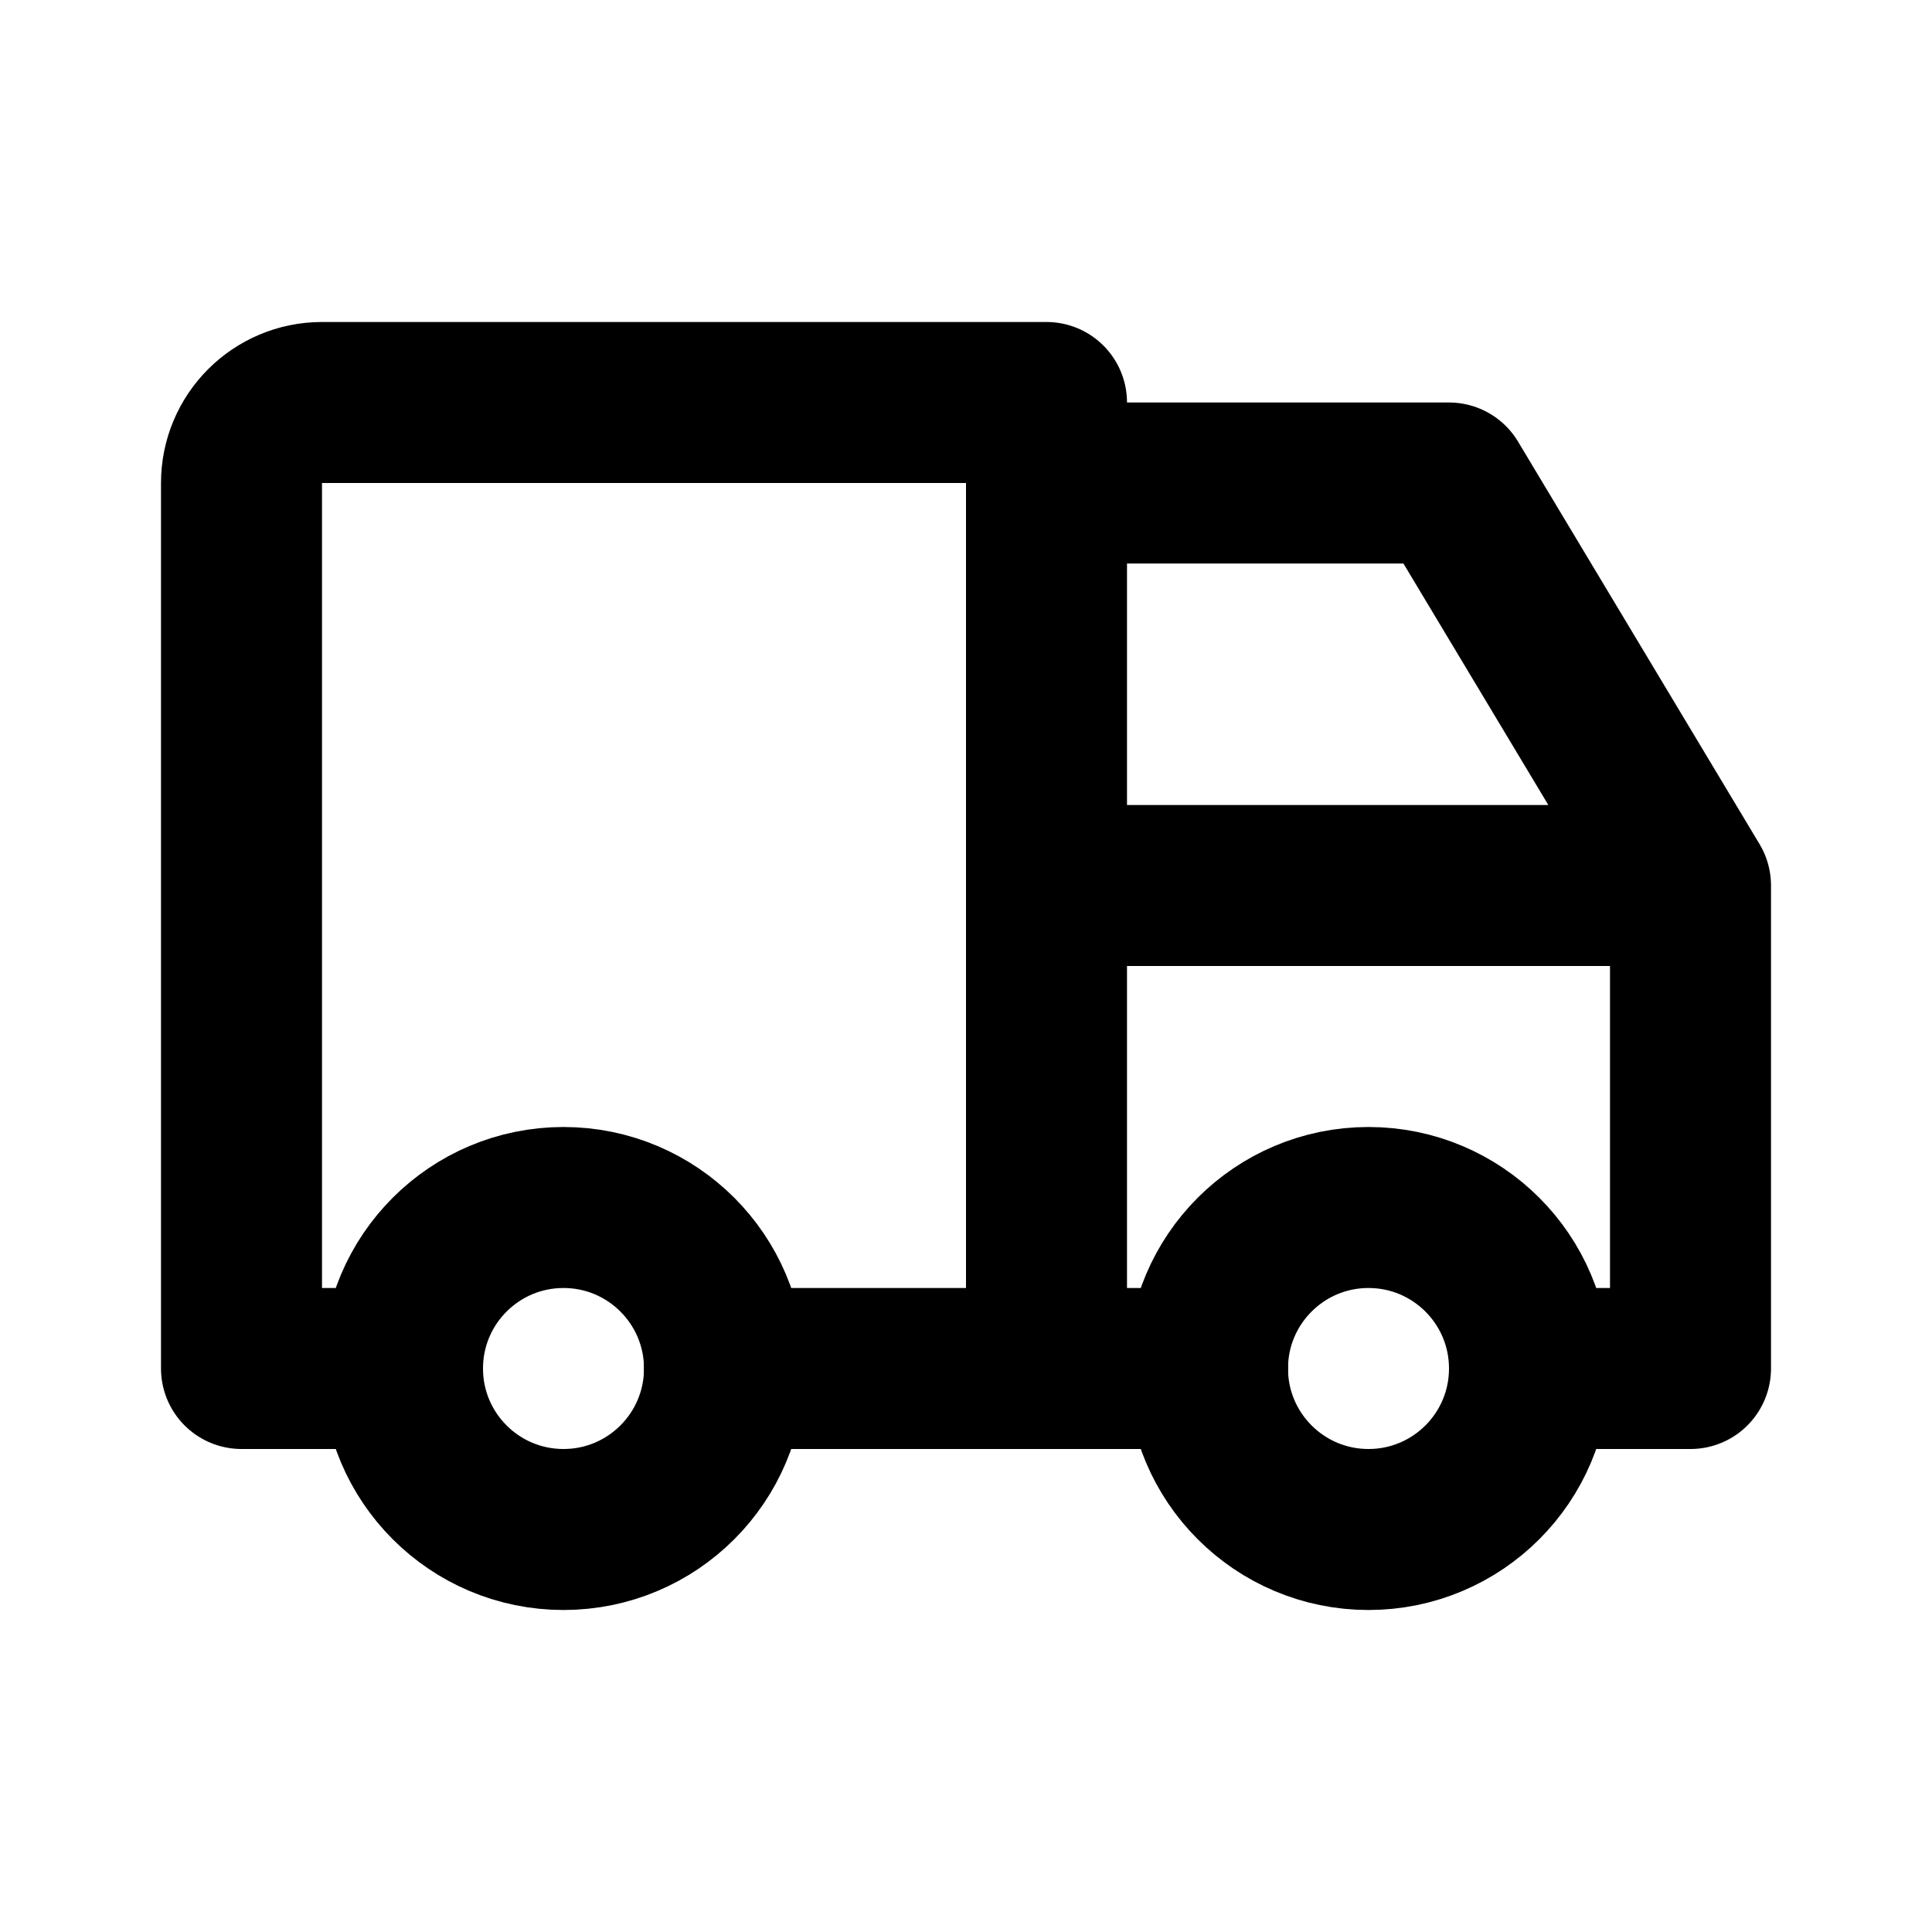
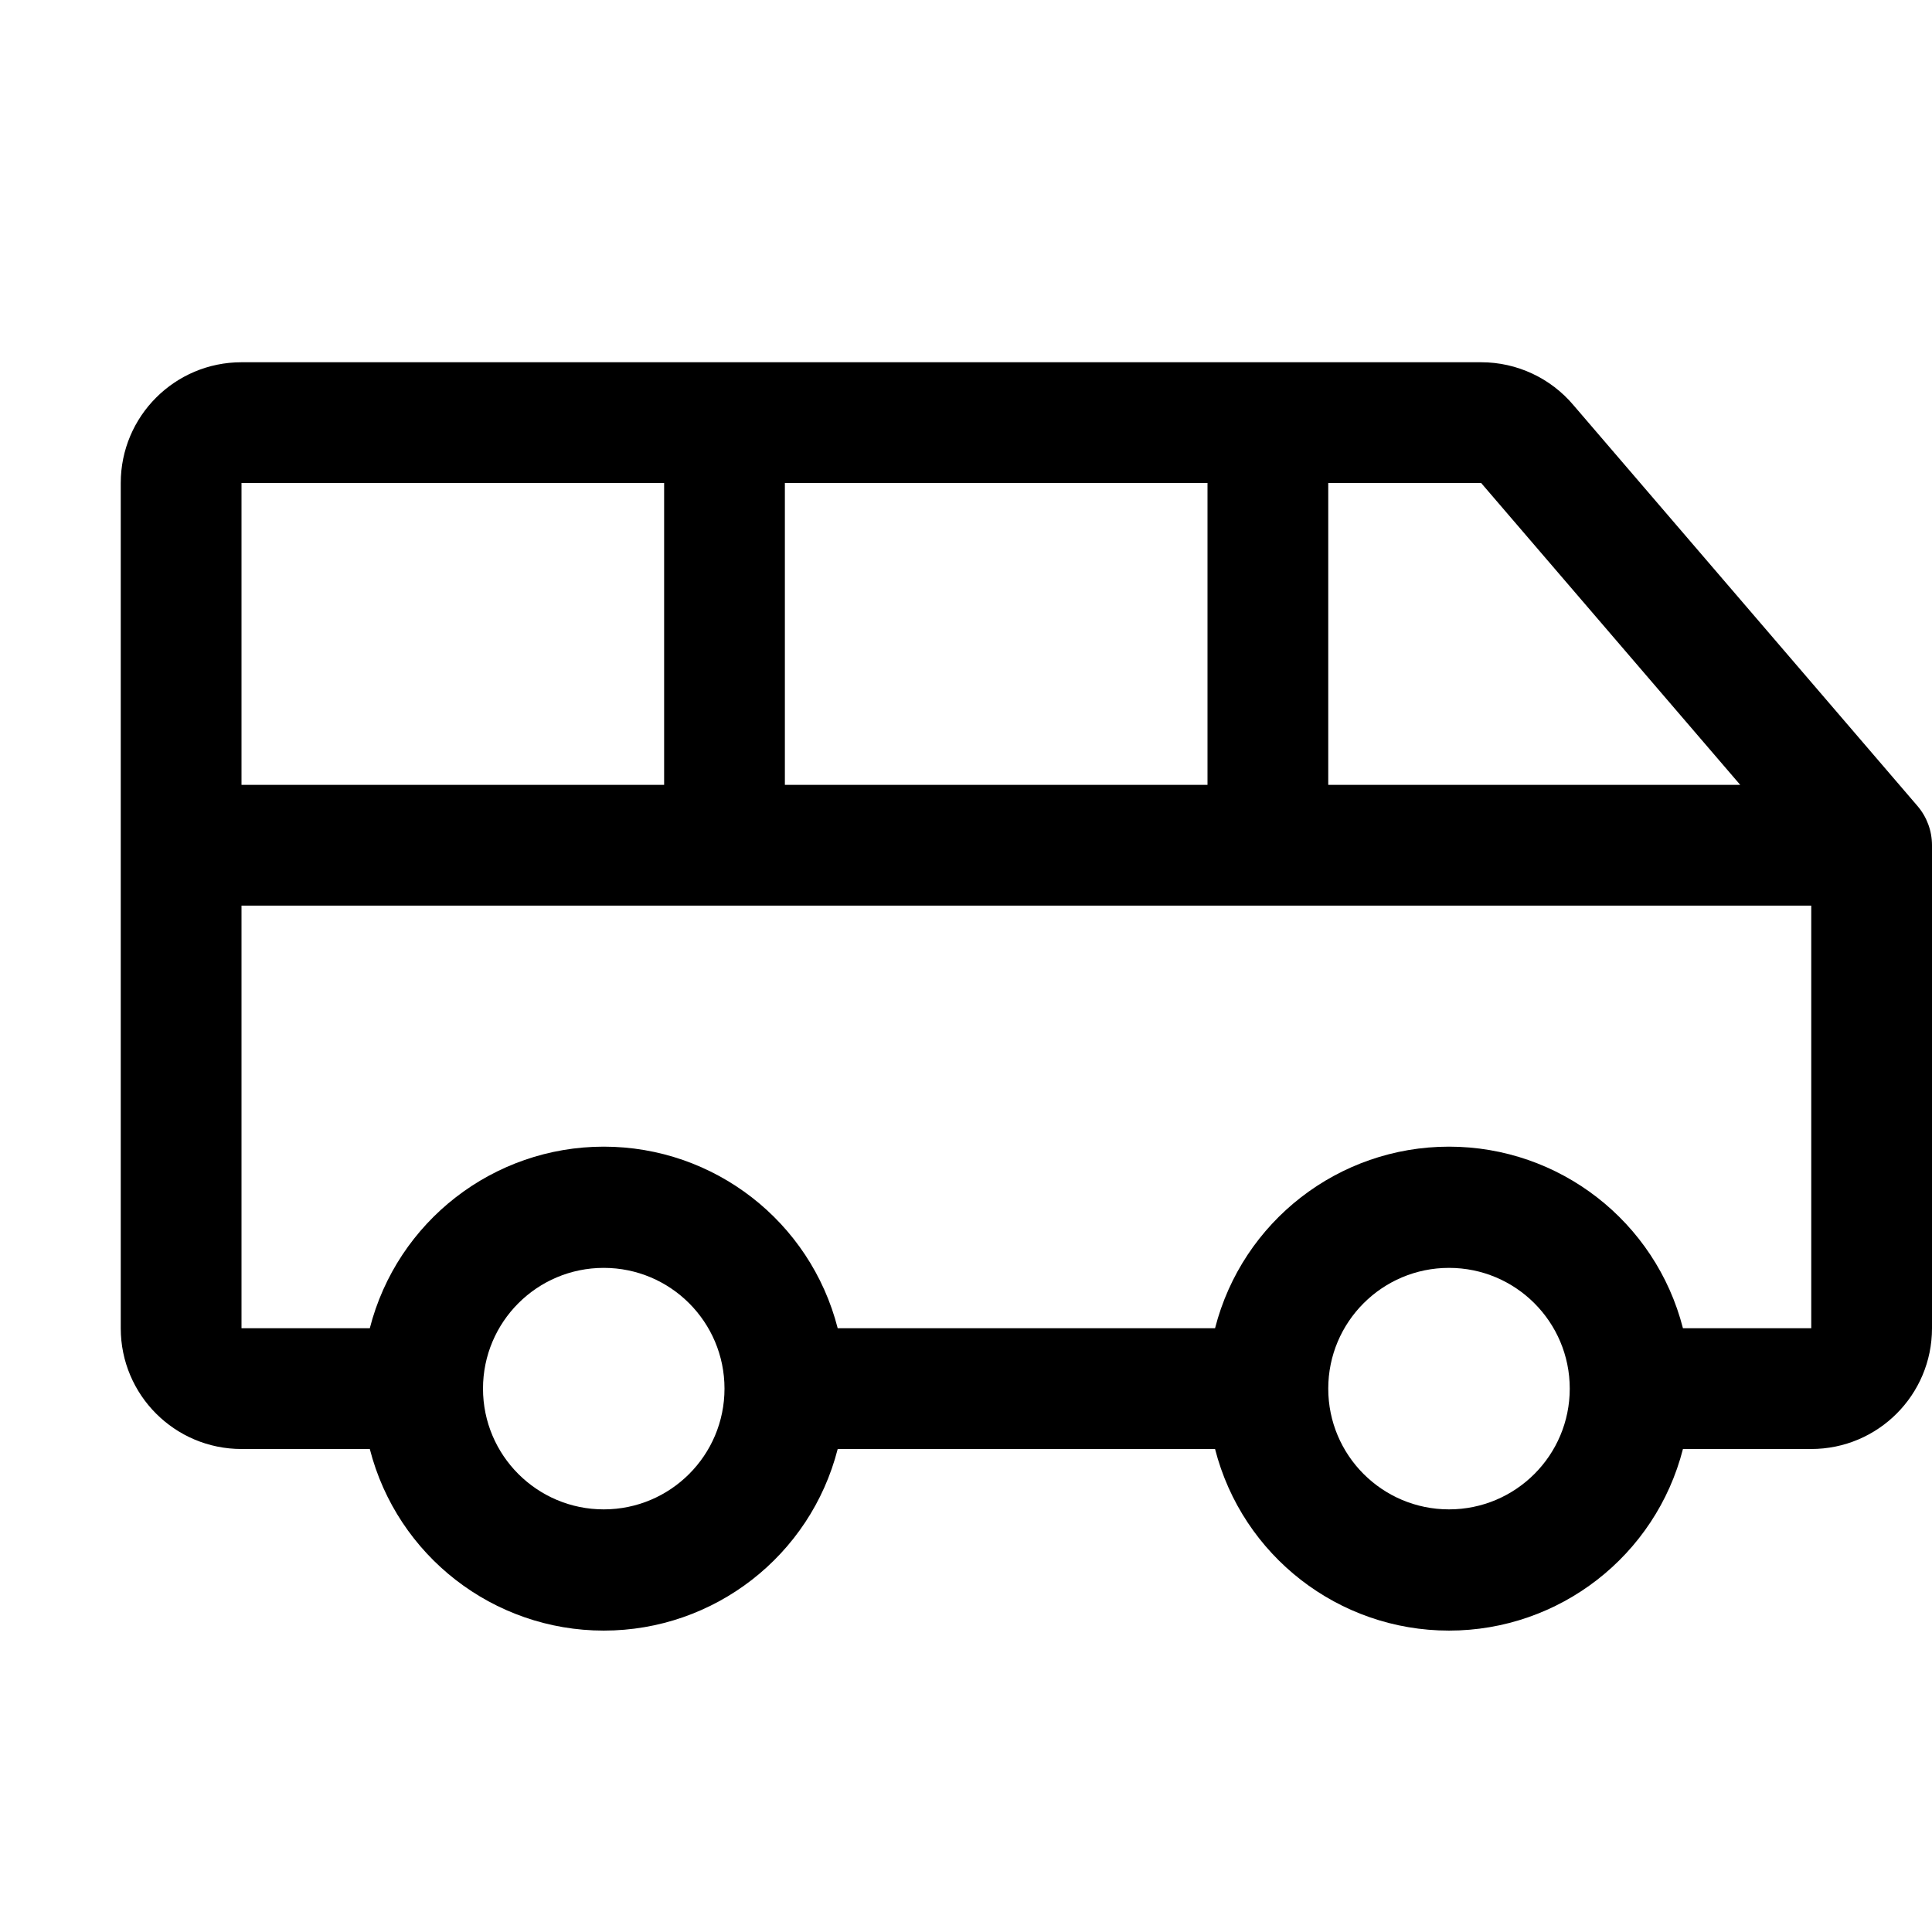
- <svg xmlns="http://www.w3.org/2000/svg" width="24" height="24" viewBox="0 0 24 24" fill="none" stroke="#000" stroke-width="2" stroke-linecap="round" stroke-linejoin="round">
-   <path d="M5 17a2 2 0 1 0 4 0a2 2 0 1 0 -4 0" />
-   <path d="M15 17a2 2 0 1 0 4 0a2 2 0 1 0 -4 0" />
-   <path d="M5 17h-2v-11a1 1 0 0 1 1 -1h9v12m-4 0h6m4 0h2v-6h-8m0 -5h5l3 5" />
+ <svg xmlns="http://www.w3.org/2000/svg" viewBox="0 0 256 256" fill="#000">
+   <path d="M254.07,106.79,208.53,53.73A16,16,0,0,0,196.26,48H32A16,16,0,0,0,16,64V176a16,16,0,0,0,16,16H49a32,32,0,0,0,62,0h50a32,32,0,0,0,62,0h17a16,16,0,0,0,16-16V112A8,8,0,0,0,254.07,106.79ZM230.59,104H176V64h20.26ZM104,104V64h56v40ZM88,64v40H32V64ZM80,200a16,16,0,1,1,16-16A16,16,0,0,1,80,200Zm112,0a16,16,0,1,1,16-16A16,16,0,0,1,192,200Zm31-24a32,32,0,0,0-62,0H111a32,32,0,0,0-62,0H32V120H240v56Z" />
</svg>
